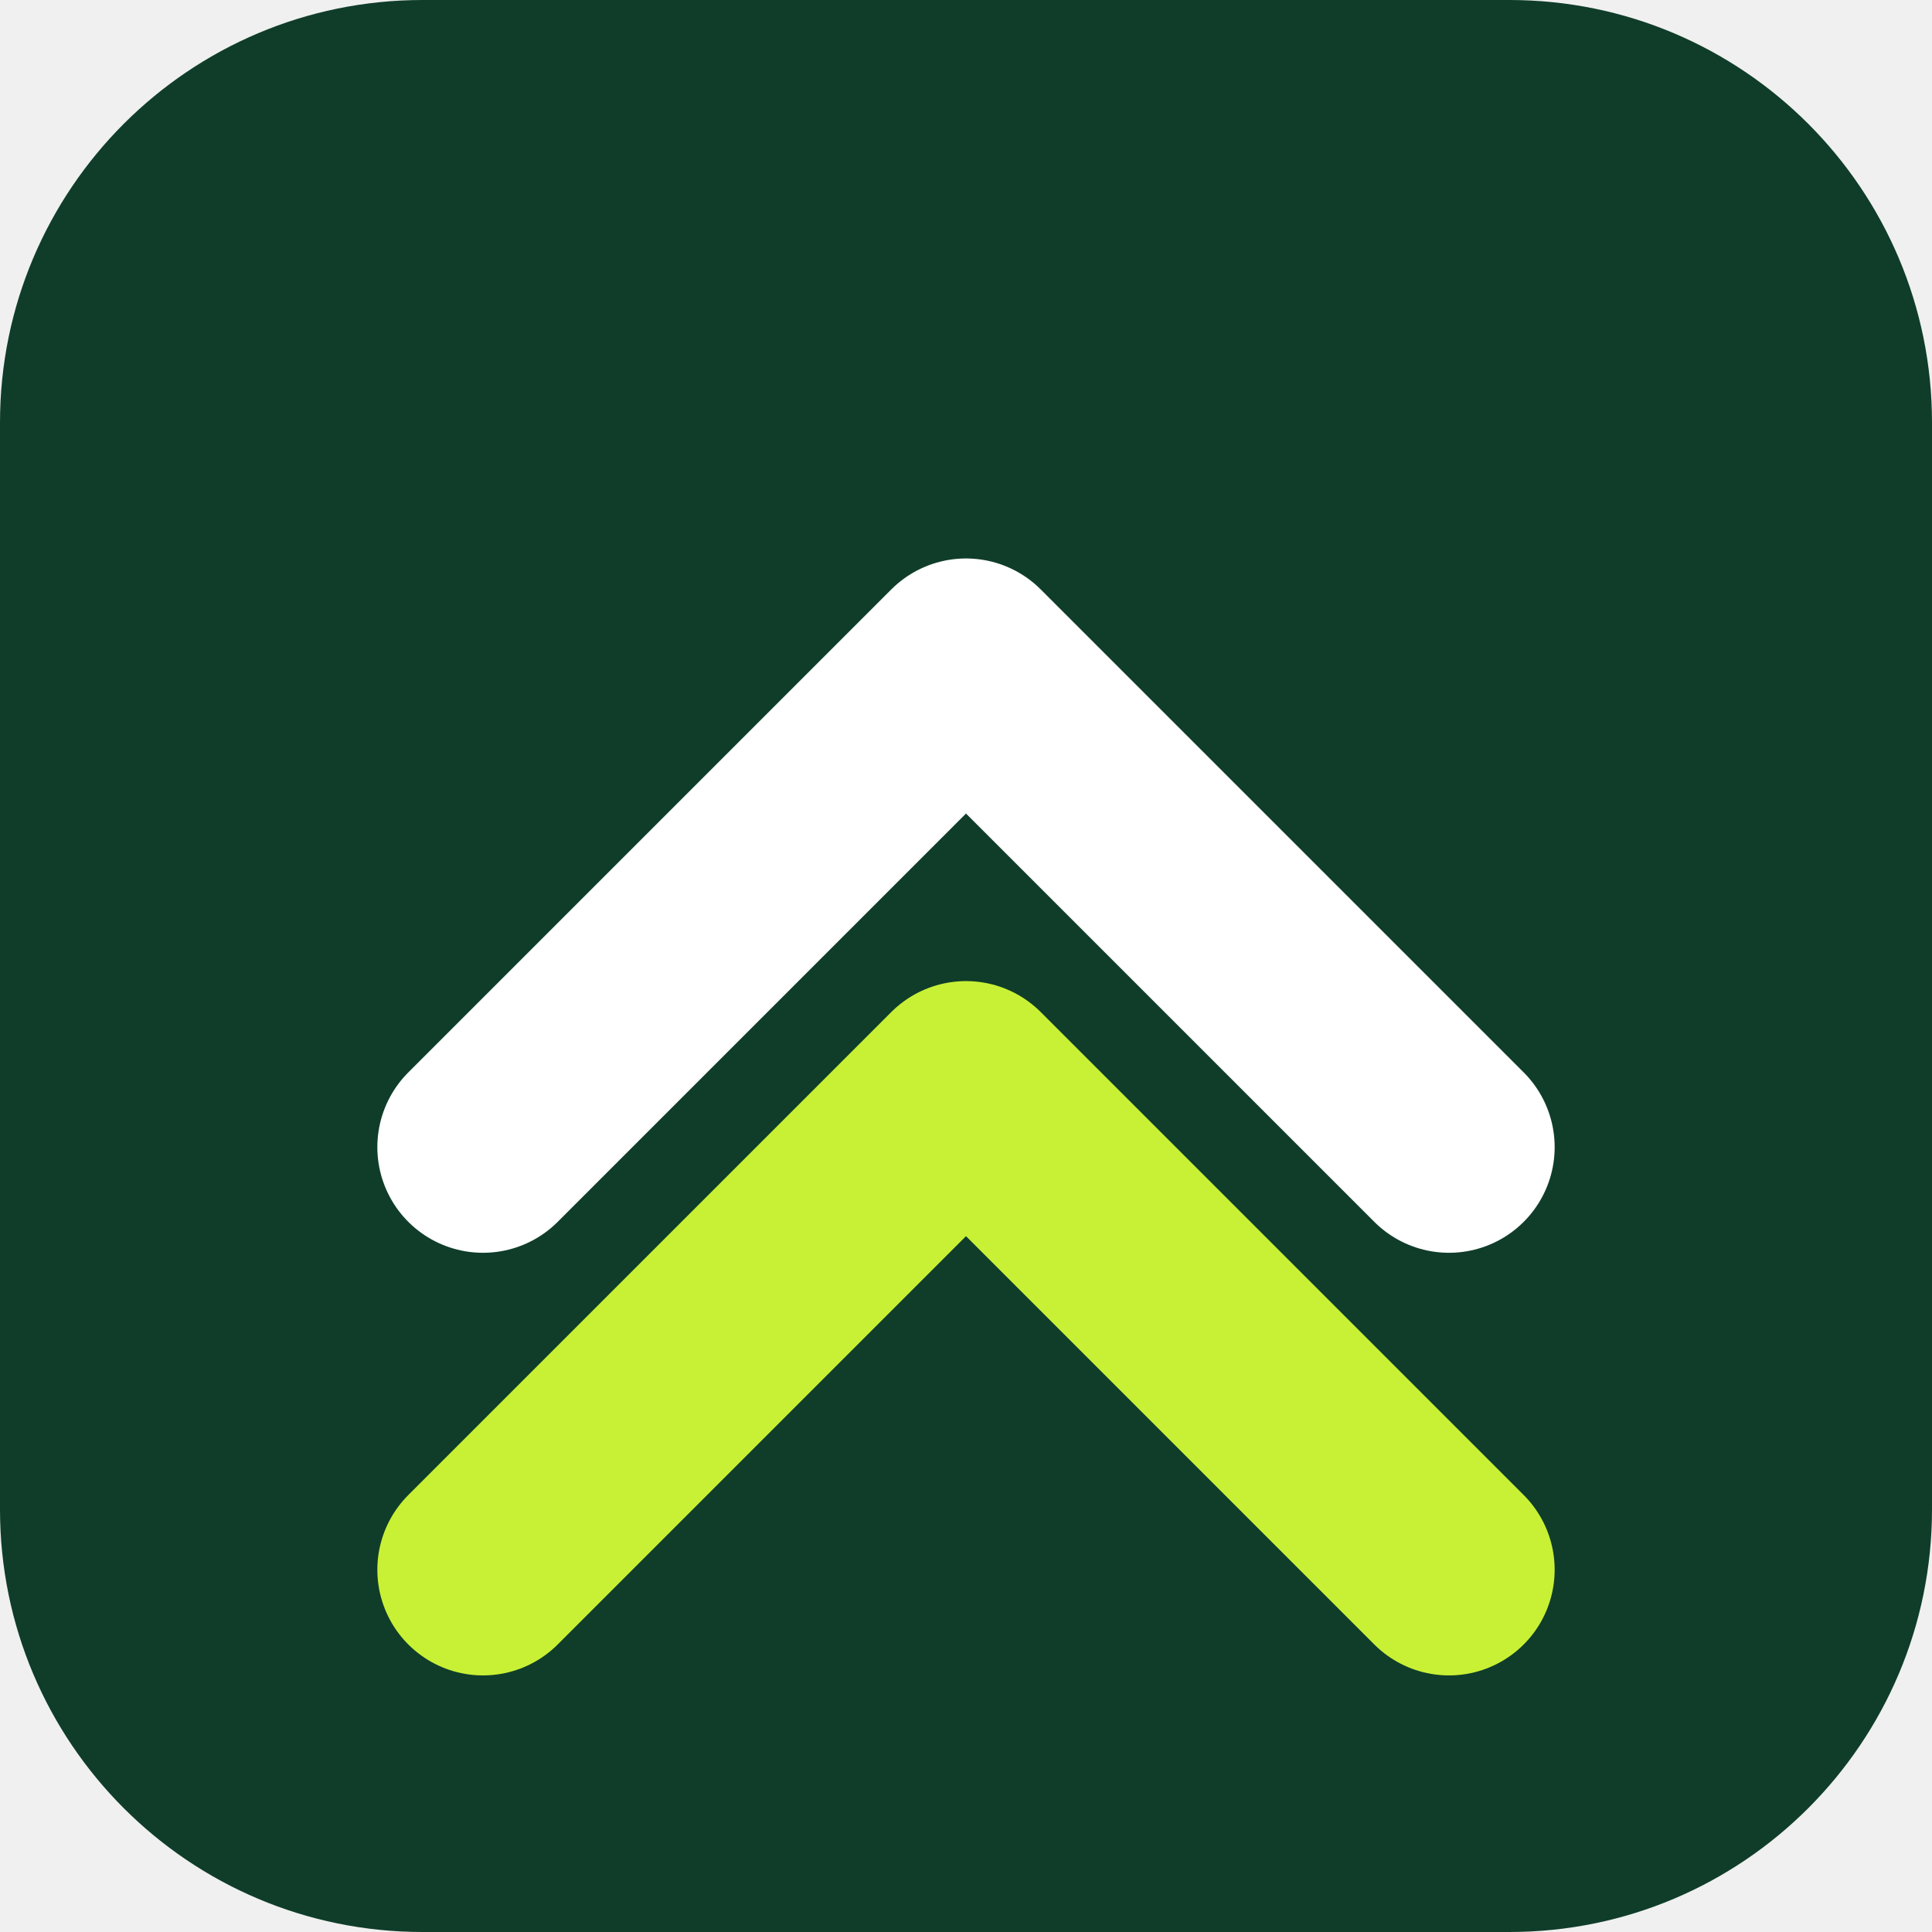
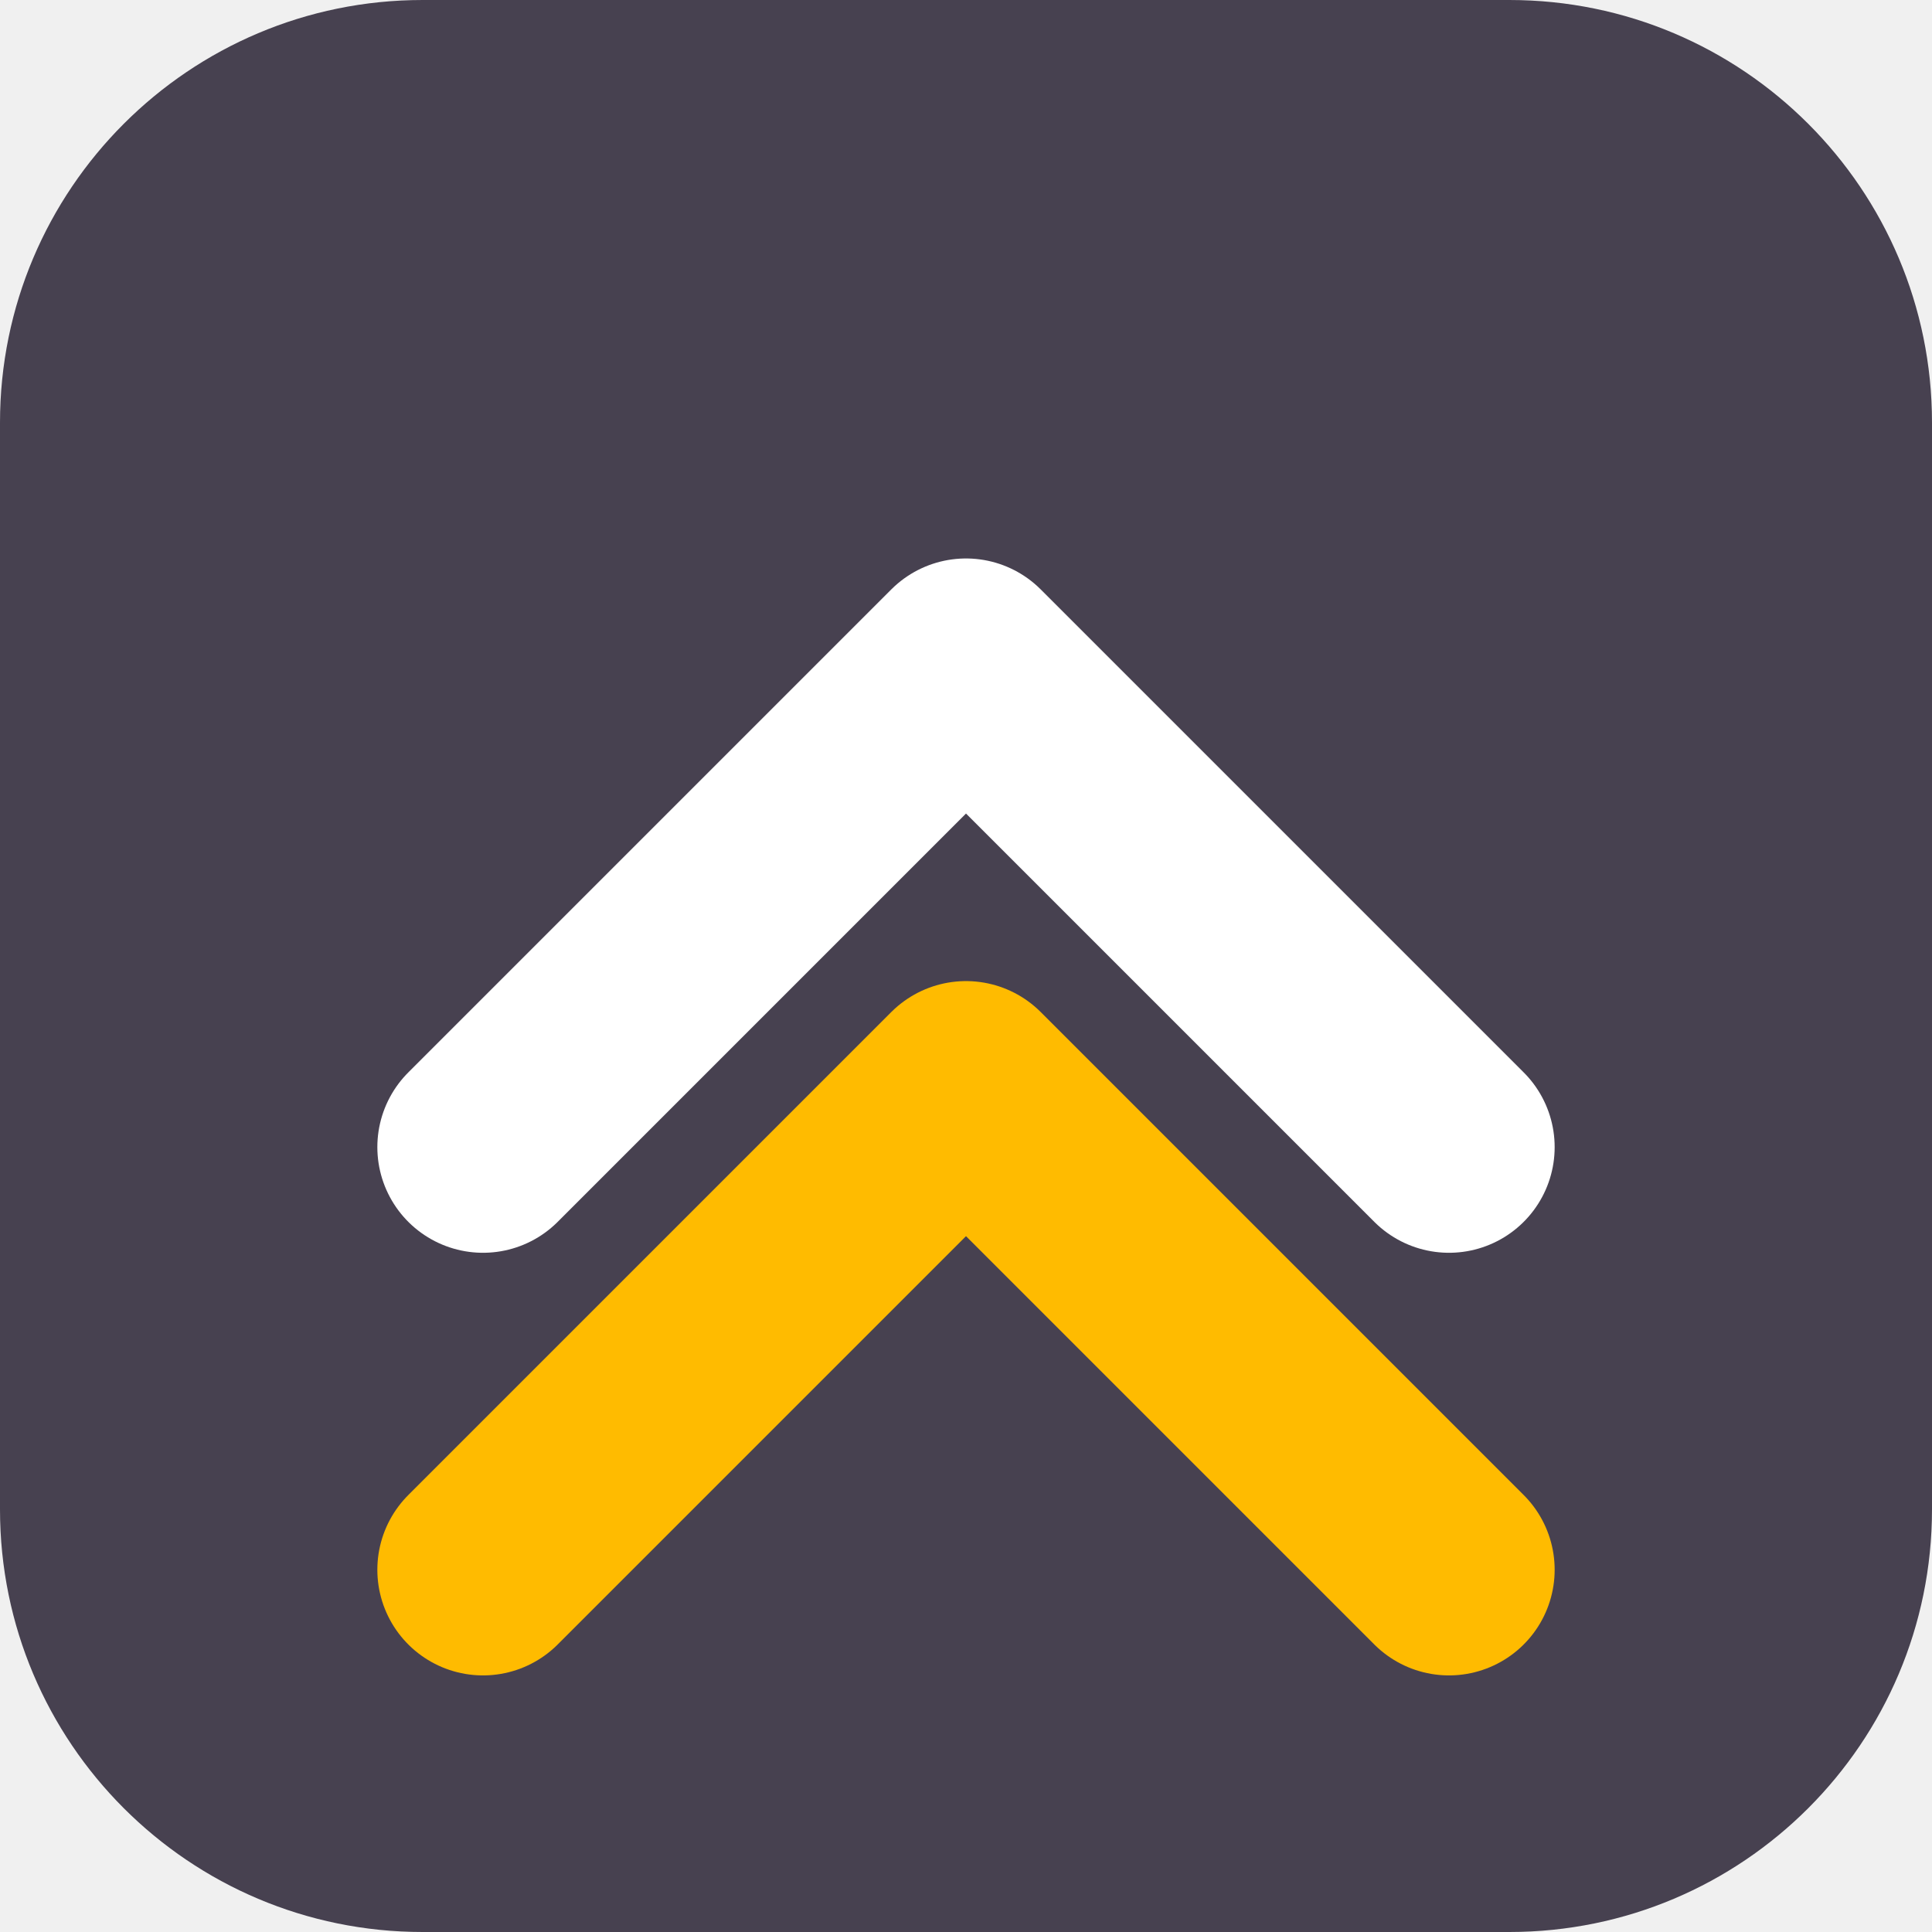
<svg xmlns="http://www.w3.org/2000/svg" viewBox="0 0 64 64">
-   <rect width="64" height="64" rx="14" fill="#0F3D2A" />
+   <rect width="64" height="64" rx="14" fill="#474150" />
  <path d="M16 38 32 22l16 16" fill="none" stroke="#fff" stroke-width="7" stroke-linecap="round" stroke-linejoin="round" />
-   <path d="M16 52 32 36l16 16" fill="none" stroke="#C8F135" stroke-width="7" stroke-linecap="round" stroke-linejoin="round" />
+   <path d="M16 52 32 36l16 16" fill="none" stroke="#FFBB00" stroke-width="7" stroke-linecap="round" stroke-linejoin="round" />
</svg>
